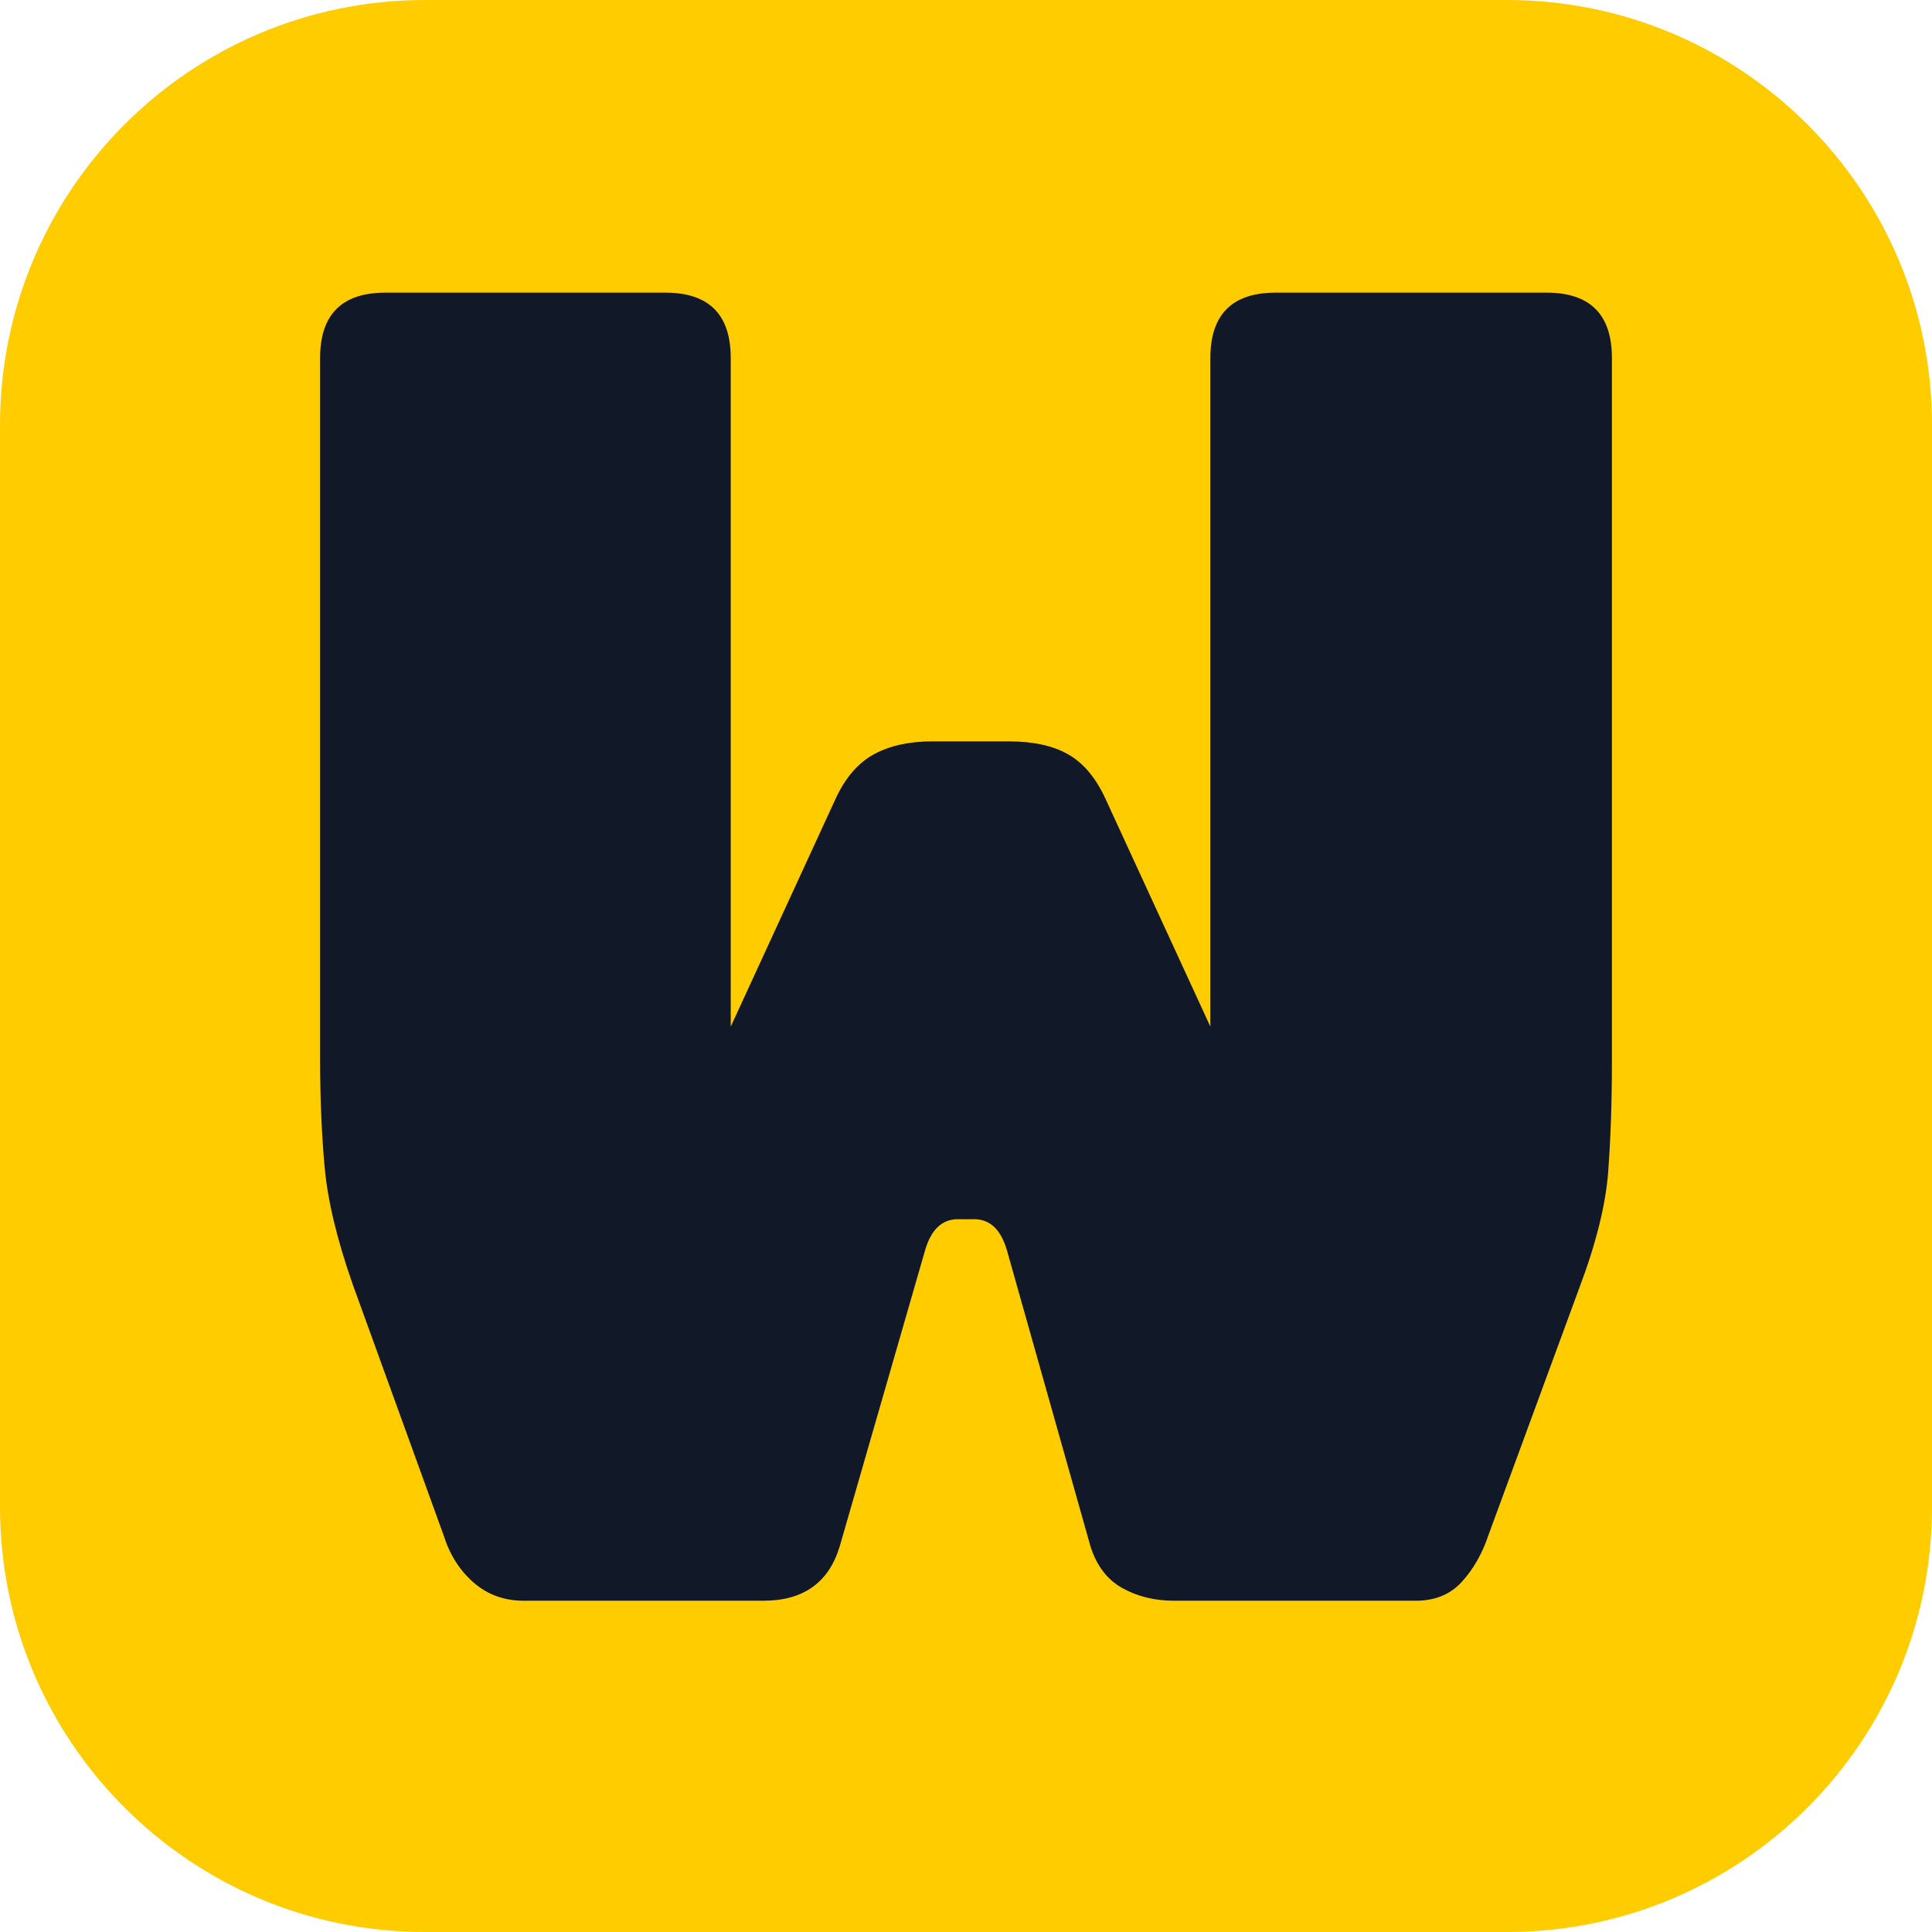
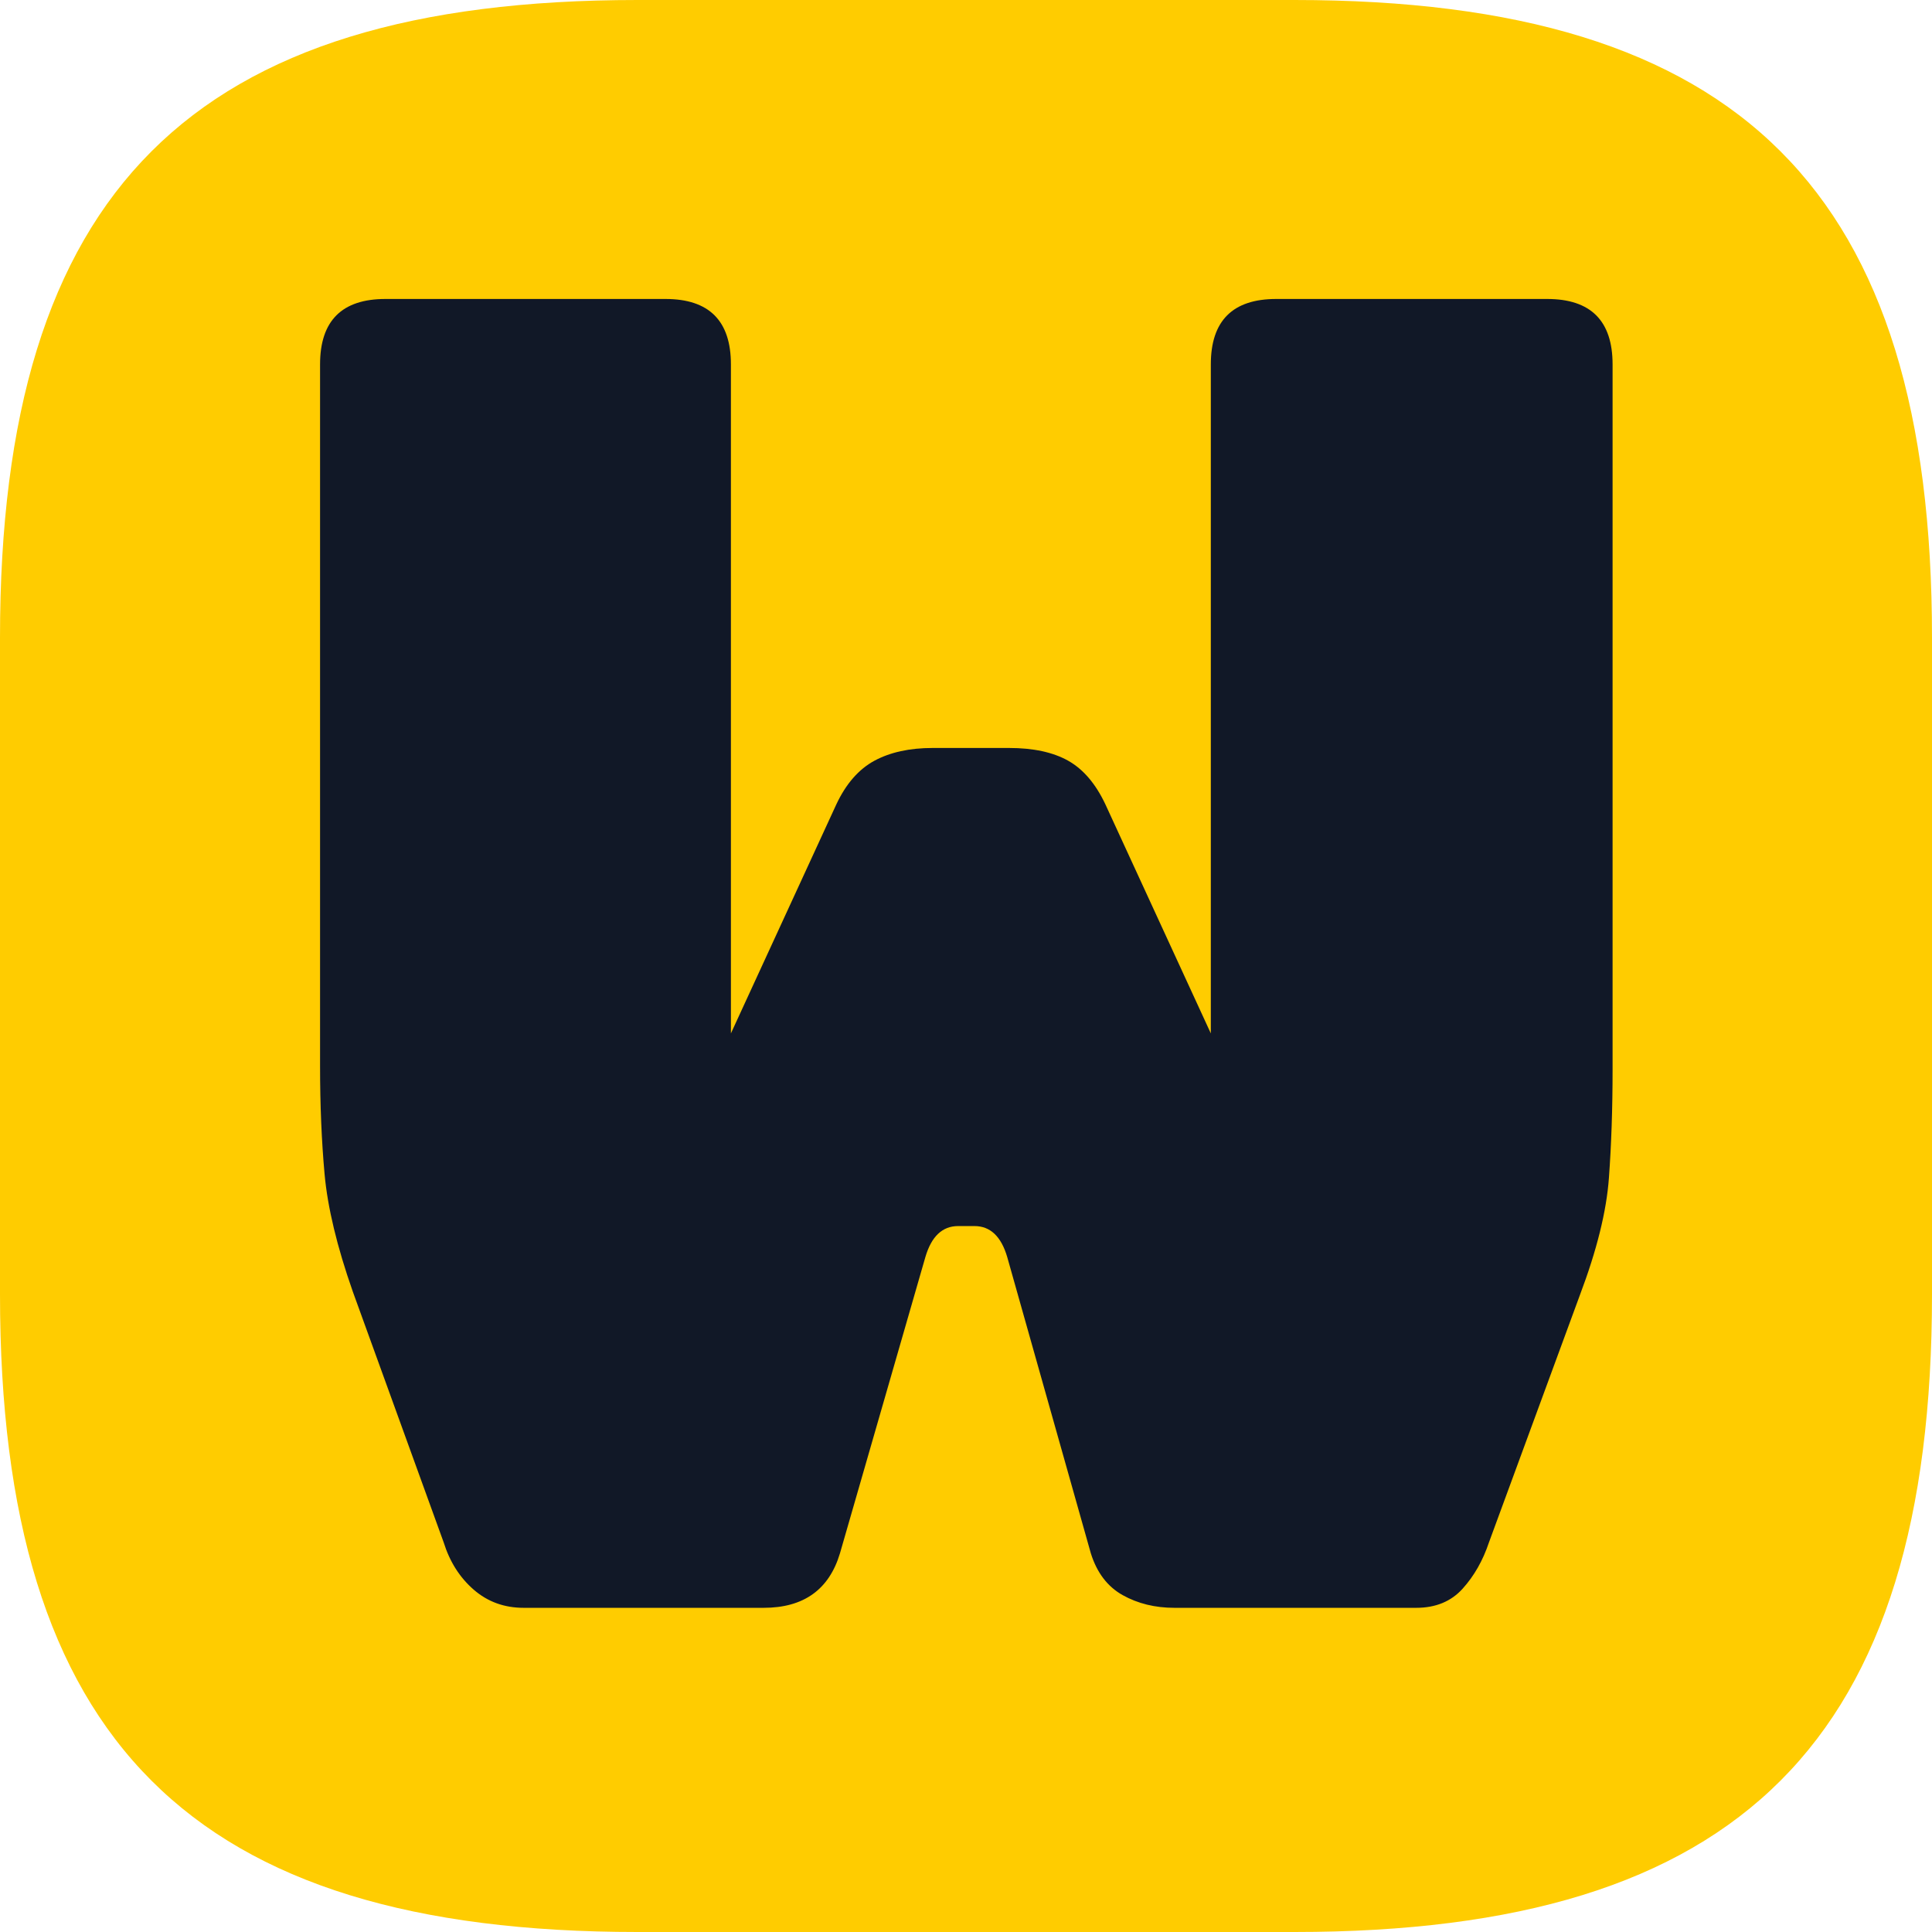
- <svg xmlns="http://www.w3.org/2000/svg" viewBox="0 0 512 512" width="512" height="512" role="img" aria-label="Wopee.io">
-   <path fill="#ffcc00" d="M112.64 0H399.36C461.57 0 512 50.43 512 112.64V399.36C512 461.57 461.57 512 399.36 512H112.64C50.43 512 0 461.57 0 399.36V112.64C0 50.43 50.43 0 112.64 0Z" />
-   <path fill="#111827" d="M338.09 77.55H409.83Q427.17 77.55 427.17 94.88V281.69Q427.17 297.1 426.2 310.34Q425.24 323.58 418.5 341.4L394.43 406.88Q392.02 414.1 387.44 419.16Q382.87 424.21 375.17 424.21H311.13Q303.43 424.21 297.41 420.84Q291.39 417.47 288.98 409.77L266.83 331.29Q264.43 323.1 258.17 323.1H253.83Q247.57 323.1 245.17 331.29L222.54 409.77Q218.2 424.21 202.31 424.21H138.76Q131.06 424.21 125.52 419.4Q119.98 414.58 117.57 406.88L93.5 340.44Q87.24 322.62 86.04 309.38Q84.83 296.14 84.83 280.73V94.88Q84.83 77.55 102.17 77.55H176.31Q193.65 77.55 193.65 94.88V272.07L221.57 211.4Q225.43 203.21 231.69 199.84Q237.94 196.47 247.09 196.47H267.31Q276.94 196.47 282.96 199.84Q288.98 203.21 292.83 211.4L320.76 272.07V94.88Q320.76 77.55 338.09 77.55Z" />
+ <svg xmlns="http://www.w3.org/2000/svg" viewBox="0 0 512 512" role="img" aria-label="Wopee.io">
+   <path fill="#ffcc00" d="M168.96 0.00H343.04C461.31 0.00 512.00 50.69 512.00 168.96V343.04C512.00 461.31 461.31 512.00 343.04 512.00H168.96C50.69 512.00 0.00 461.31 0.00 343.04V168.96C0.00 50.69 50.69 0.00 168.96 0.00Z" />
+   <path fill="#111827" d="M338.22 79.23H410Q427.35 79.23 427.35 96.57V283.49Q427.35 298.91 426.38 312.16Q425.42 325.4 418.68 343.23L394.59 408.75Q392.18 415.97 387.6 421.03Q383.03 426.09 375.32 426.09H311.24Q303.54 426.09 297.51 422.72Q291.49 419.35 289.08 411.64L266.92 333.11Q264.51 324.92 258.25 324.92H253.92Q247.65 324.92 245.24 333.11L222.6 411.64Q218.27 426.09 202.37 426.09H138.78Q131.07 426.09 125.53 421.27Q119.99 416.46 117.58 408.75L93.49 342.27Q87.23 324.44 86.02 311.19Q84.82 297.94 84.82 282.53V96.57Q84.82 79.23 102.16 79.23H176.35Q193.7 79.23 193.7 96.57V273.86L221.64 213.16Q225.49 204.97 231.75 201.59Q238.02 198.22 247.17 198.22H267.4Q277.04 198.22 283.06 201.59Q289.08 204.97 292.94 213.16L320.88 273.86V96.57Q320.88 79.23 338.22 79.23Z" />
</svg>
